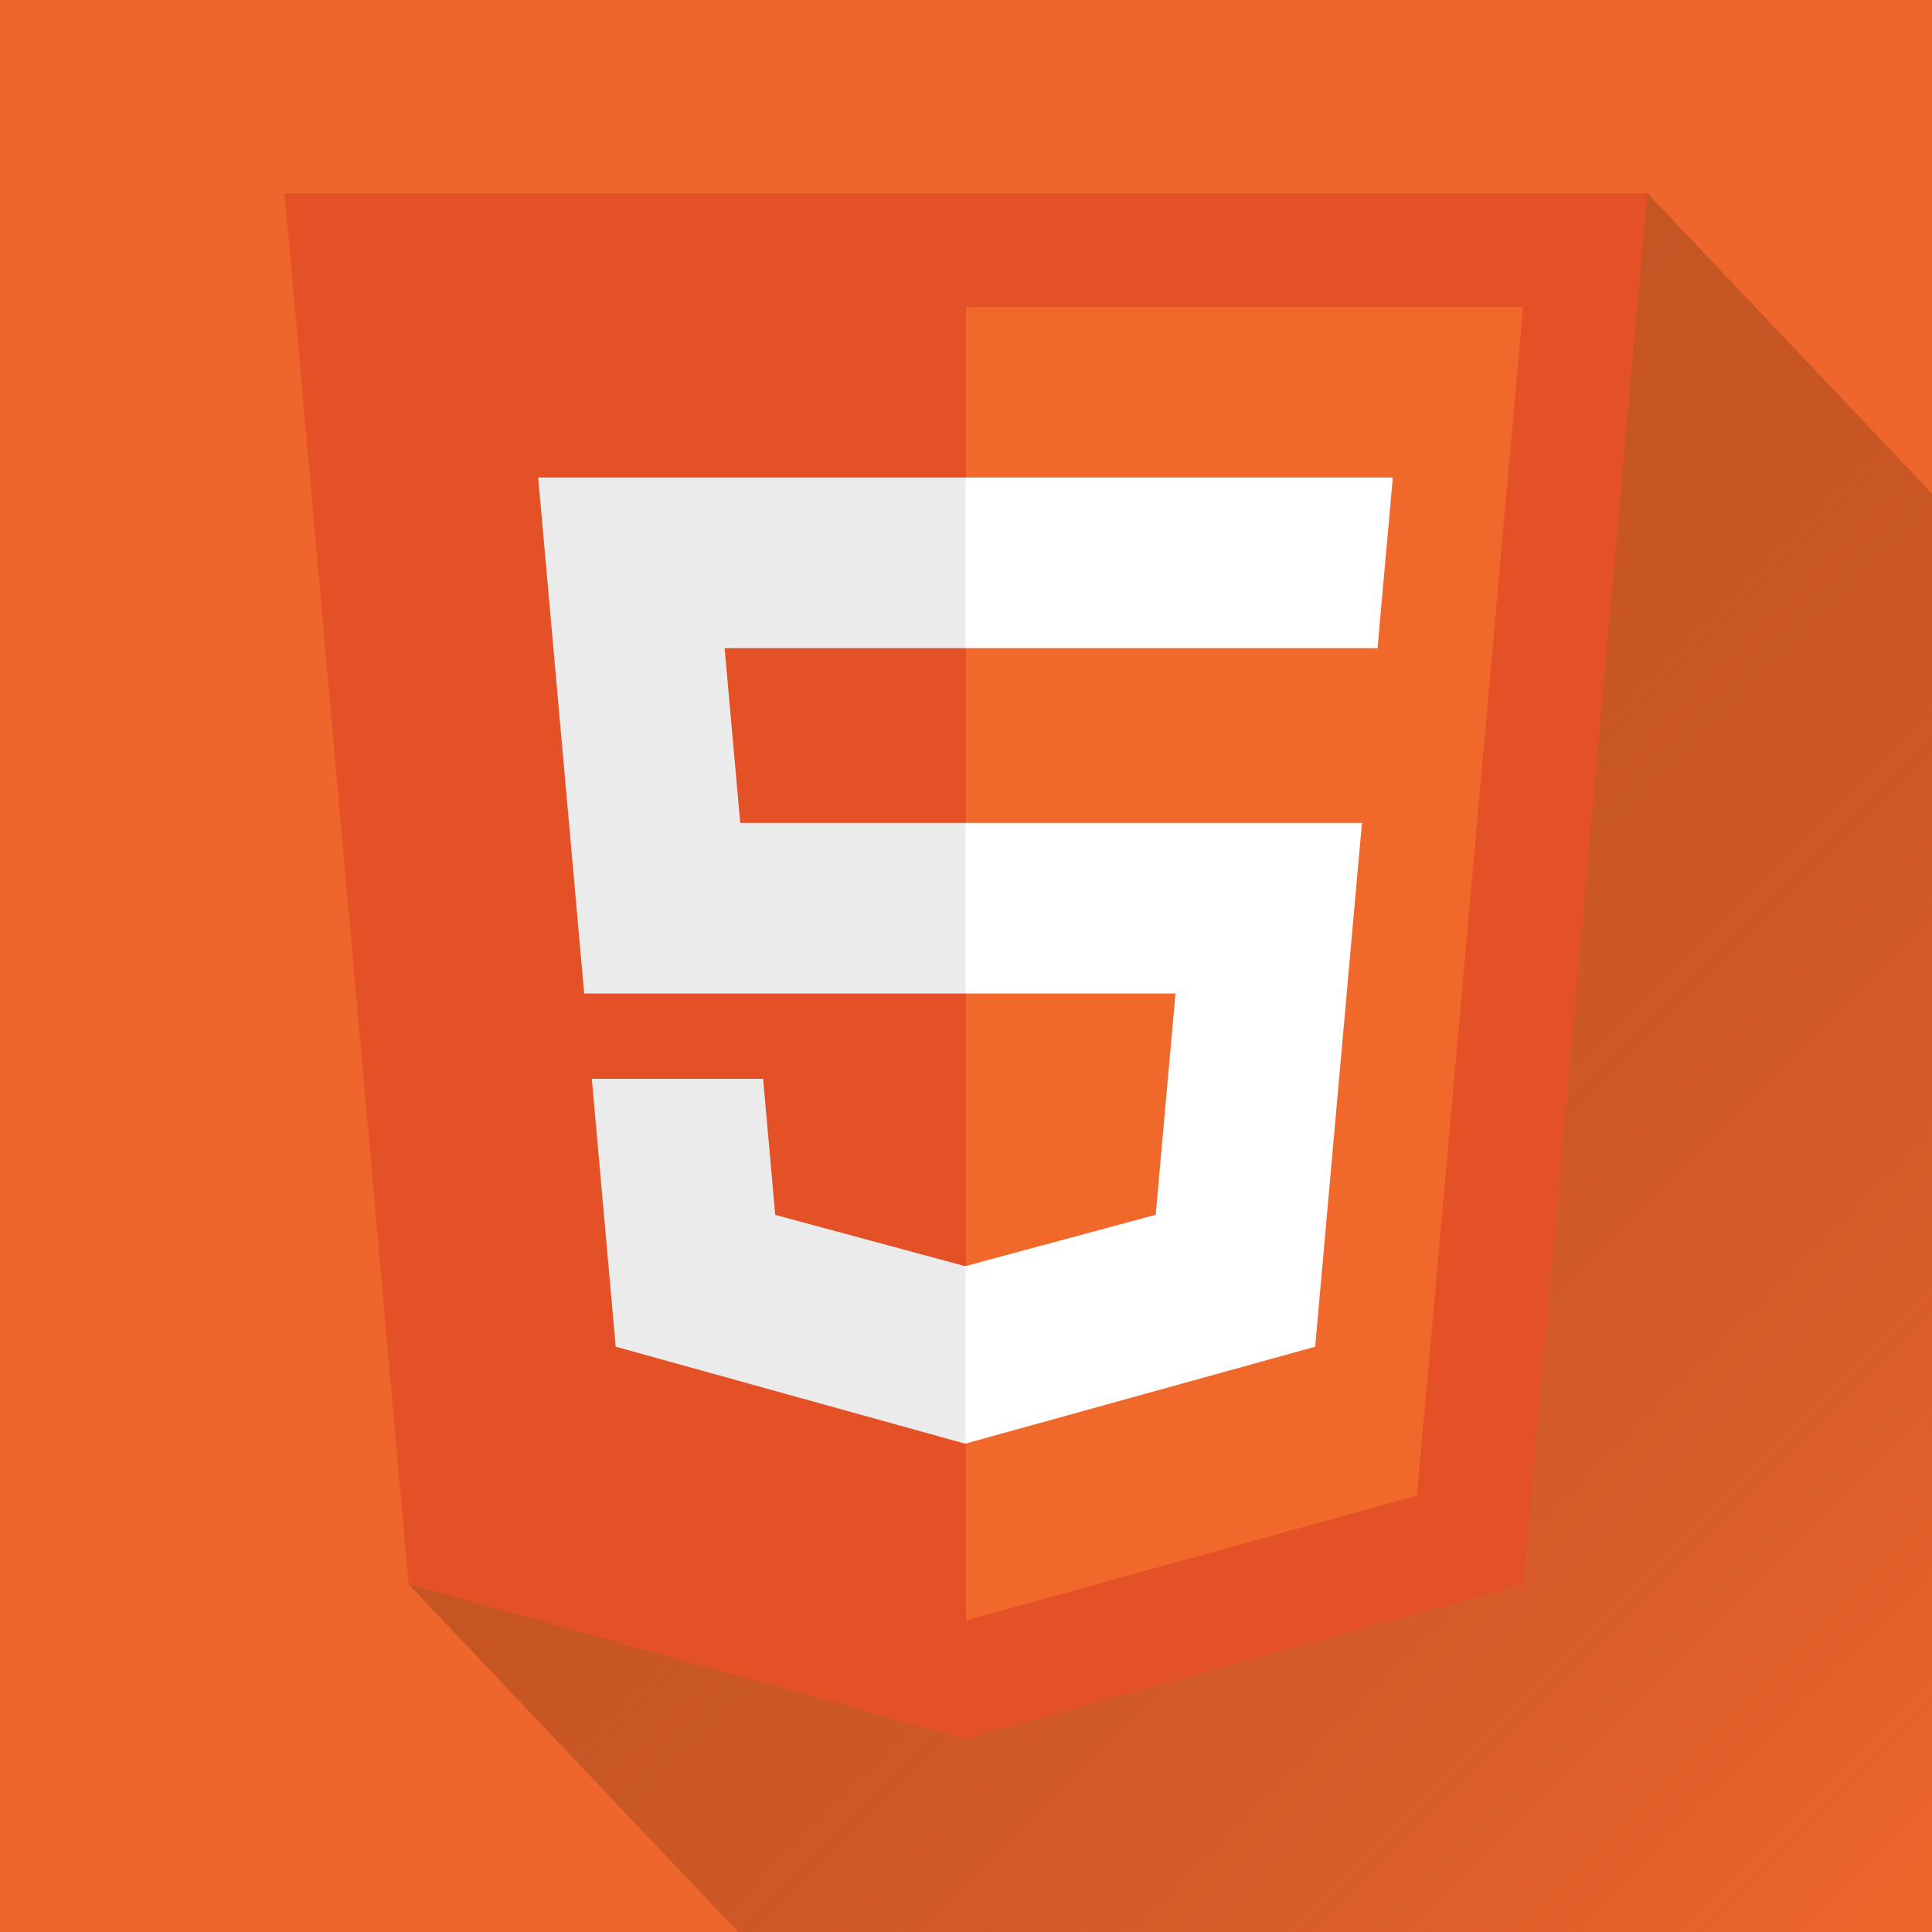
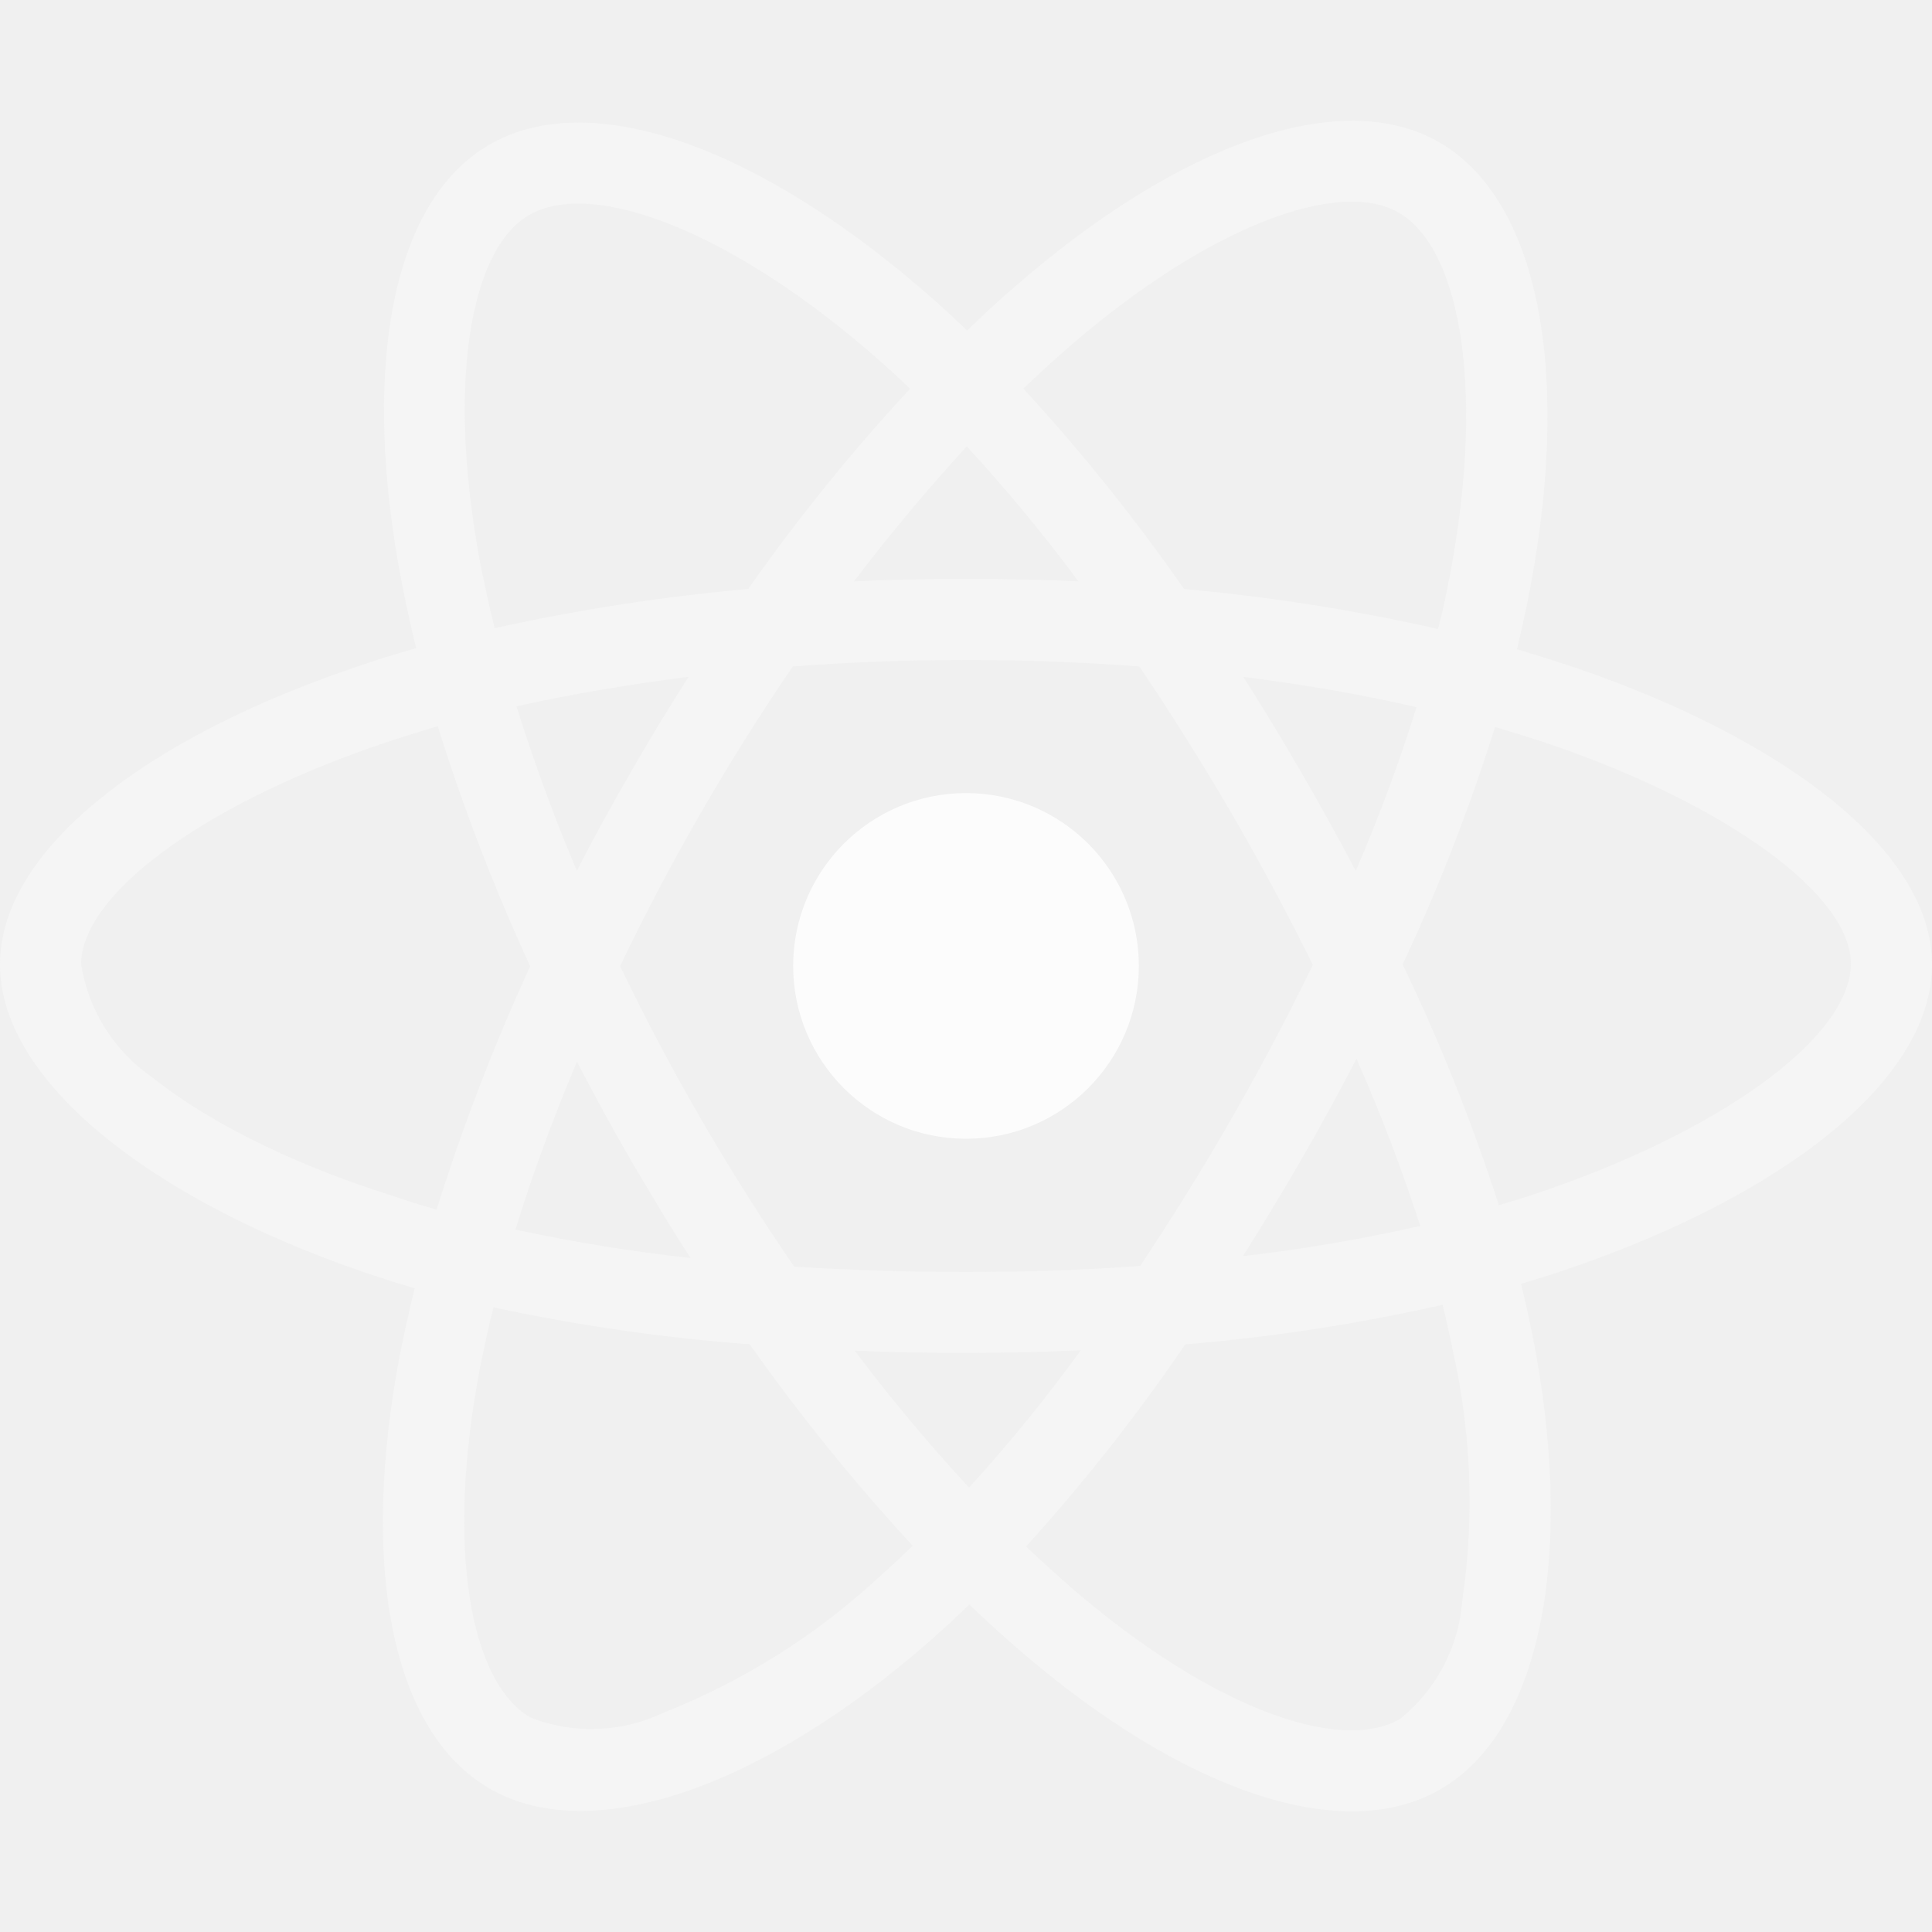
- <svg xmlns="http://www.w3.org/2000/svg" viewBox="0 0 200 200">
-   <defs>
-     <linearGradient id="a" x1="102.005" y1="88.535" x2="206.735" y2="193.265" gradientUnits="userSpaceOnUse">
-       <stop offset="0" stop-color="#c55523" />
-       <stop offset="1" stop-color="#a14623" stop-opacity="0" />
-     </linearGradient>
-   </defs>
-   <path fill="#ef662c" d="M0 0h200v200H0z" />
-   <path fill="url(#a)" d="M200 51.094L170.54 20 42.299 164.007 76.401 200H200V51.094z" />
-   <path fill="#e45126" d="M42.299 164.007L29.46 20h141.08l-12.852 143.983L99.914 180l-57.615-15.993z" />
-   <path fill="#f1682b" d="M100 167.758l46.684-12.943 10.984-123.041H100v135.984z" />
-   <path fill="#ebebeb" d="M100 85.185H76.629l-1.615-18.086H100V49.436H55.712l.423 4.739 4.341 48.671H100V85.185zm0 45.868l-.077.022-19.67-5.312-1.258-14.085h-17.73l2.475 27.731 36.178 10.043.082-.022v-18.377z" />
-   <path fill="#fff" d="M99.939 85.185v17.661h21.748l-2.05 22.906-19.698 5.316v18.376l36.208-10.035.265-2.984 4.151-46.498.43-4.742H99.939zm0-35.749v17.663h42.662l.354-3.97.804-8.954.423-4.739H99.939z" />
+ <svg xmlns="http://www.w3.org/2000/svg" viewBox="0 0 24 24" id="react">
+   <circle cx="12" cy="11.999" r="2.147" fill="#fcfcfc" />
+   <path fill="#f5f5f5" d="M4.514 15.801c.211.07.422.141.638.202-.07.281-.131.558-.188.844-.492 2.602-.108 4.664 1.12 5.372 1.266.731 3.394-.019 5.466-1.833.164-.145.328-.295.492-.455.206.202.422.394.637.581 2.006 1.725 3.989 2.423 5.213 1.716 1.266-.731 1.678-2.948 1.144-5.648a18.477 18.477 0 0 0-.141-.633c.15-.042.295-.089.441-.136 2.705-.895 4.664-2.344 4.664-3.83 0-1.42-1.847-2.798-4.397-3.675v-.001a24.589 24.589 0 0 0-.759-.239c.042-.173.08-.347.117-.52.577-2.794.197-5.038-1.083-5.779-1.233-.708-3.244.028-5.278 1.8-.202.173-.398.356-.586.539a14.702 14.702 0 0 0-.389-.361C9.492 1.851 7.355 1.054 6.075 1.8c-1.228.713-1.594 2.827-1.078 5.469.052.263.108.52.173.783-.3.084-.595.178-.872.277C1.795 9.196 0 10.565 0 11.981c0 1.463 1.912 2.929 4.514 3.82zm6.375 3.819a8.585 8.585 0 0 1-2.644 1.655c-.52.248-1.12.272-1.655.061-.745-.431-1.055-2.086-.633-4.313.052-.262.108-.525.173-.783 1.05.225 2.109.38 3.183.459a24.606 24.606 0 0 0 2.025 2.503c-.15.145-.3.286-.45.417l.001.001zm5.953-8.802a36.56 36.56 0 0 0-.68-1.228c-.23-.398-.469-.792-.717-1.181.755.094 1.477.22 2.152.375a20.737 20.737 0 0 1-.755 2.034zm.009 2.334c.3.68.563 1.369.792 2.077-.727.164-1.462.291-2.203.375a32.717 32.717 0 0 0 1.411-2.452zm-.542-1.166a31.495 31.495 0 0 1-2.146 3.74c-.698.052-1.425.075-2.161.075s-1.448-.023-2.137-.066a28.48 28.48 0 0 1-2.161-3.731h-.002a28.24 28.24 0 0 1 2.147-3.726 29.151 29.151 0 0 1 4.304 0c.398.591.778 1.195 1.139 1.814a32.18 32.18 0 0 1 1.017 1.894zM7.832 9.599c-.23.398-.455.805-.666 1.218a22.302 22.302 0 0 1-.75-2.043c.675-.15 1.392-.272 2.137-.366-.247.389-.491.787-.721 1.191zm-.665 3.59c.216.413.436.821.67 1.224.239.408.483.816.741 1.214a21.23 21.23 0 0 1-2.175-.352c.206-.675.464-1.373.764-2.086zm4.871 5.291a21.873 21.873 0 0 1-1.42-1.701 32.91 32.91 0 0 0 2.808-.005 19.942 19.942 0 0 1-1.388 1.706zm6.127 1.408a2.086 2.086 0 0 1-.774 1.466c-.745.431-2.334-.131-4.05-1.603a20.163 20.163 0 0 1-.595-.539 23.21 23.21 0 0 0 1.978-2.512 23.126 23.126 0 0 0 3.197-.492c.047.192.089.384.127.572a8.54 8.54 0 0 1 .117 3.108zm.407-10.856c.244.07.478.145.703.22 2.184.75 3.717 1.866 3.717 2.719 0 .919-1.636 2.105-3.975 2.878-.131.042-.262.084-.398.122a23.84 23.84 0 0 0-1.195-2.991c.45-.956.83-1.941 1.148-2.948zM13.26 4.326c1.745-1.518 3.371-2.113 4.112-1.687.792.455 1.097 2.292.6 4.706a7.988 7.988 0 0 1-.108.469 24.1 24.1 0 0 0-3.155-.497 23.536 23.536 0 0 0-1.997-2.49c.183-.173.361-.337.548-.501zm-1.25 1.219c.492.534.956 1.096 1.387 1.677a30.883 30.883 0 0 0-2.789 0c.459-.604.933-1.166 1.402-1.677zM6.572 2.672c.788-.459 2.536.197 4.378 1.828.117.103.234.216.356.328a23.643 23.643 0 0 0-2.011 2.488 24.72 24.72 0 0 0-3.15.488c-.061-.239-.112-.483-.164-.727-.441-2.269-.15-3.979.591-4.405zM4.627 9.28c.267-.094.539-.178.811-.258a24.986 24.986 0 0 0 1.148 2.981c-.45.98-.839 1.992-1.162 3.023l-.001.001a11.205 11.205 0 0 1-.581-.183c-.998-.314-2.133-.811-2.953-1.462a2.103 2.103 0 0 1-.881-1.402c0-.858 1.481-1.955 3.619-2.7z" />
</svg>
